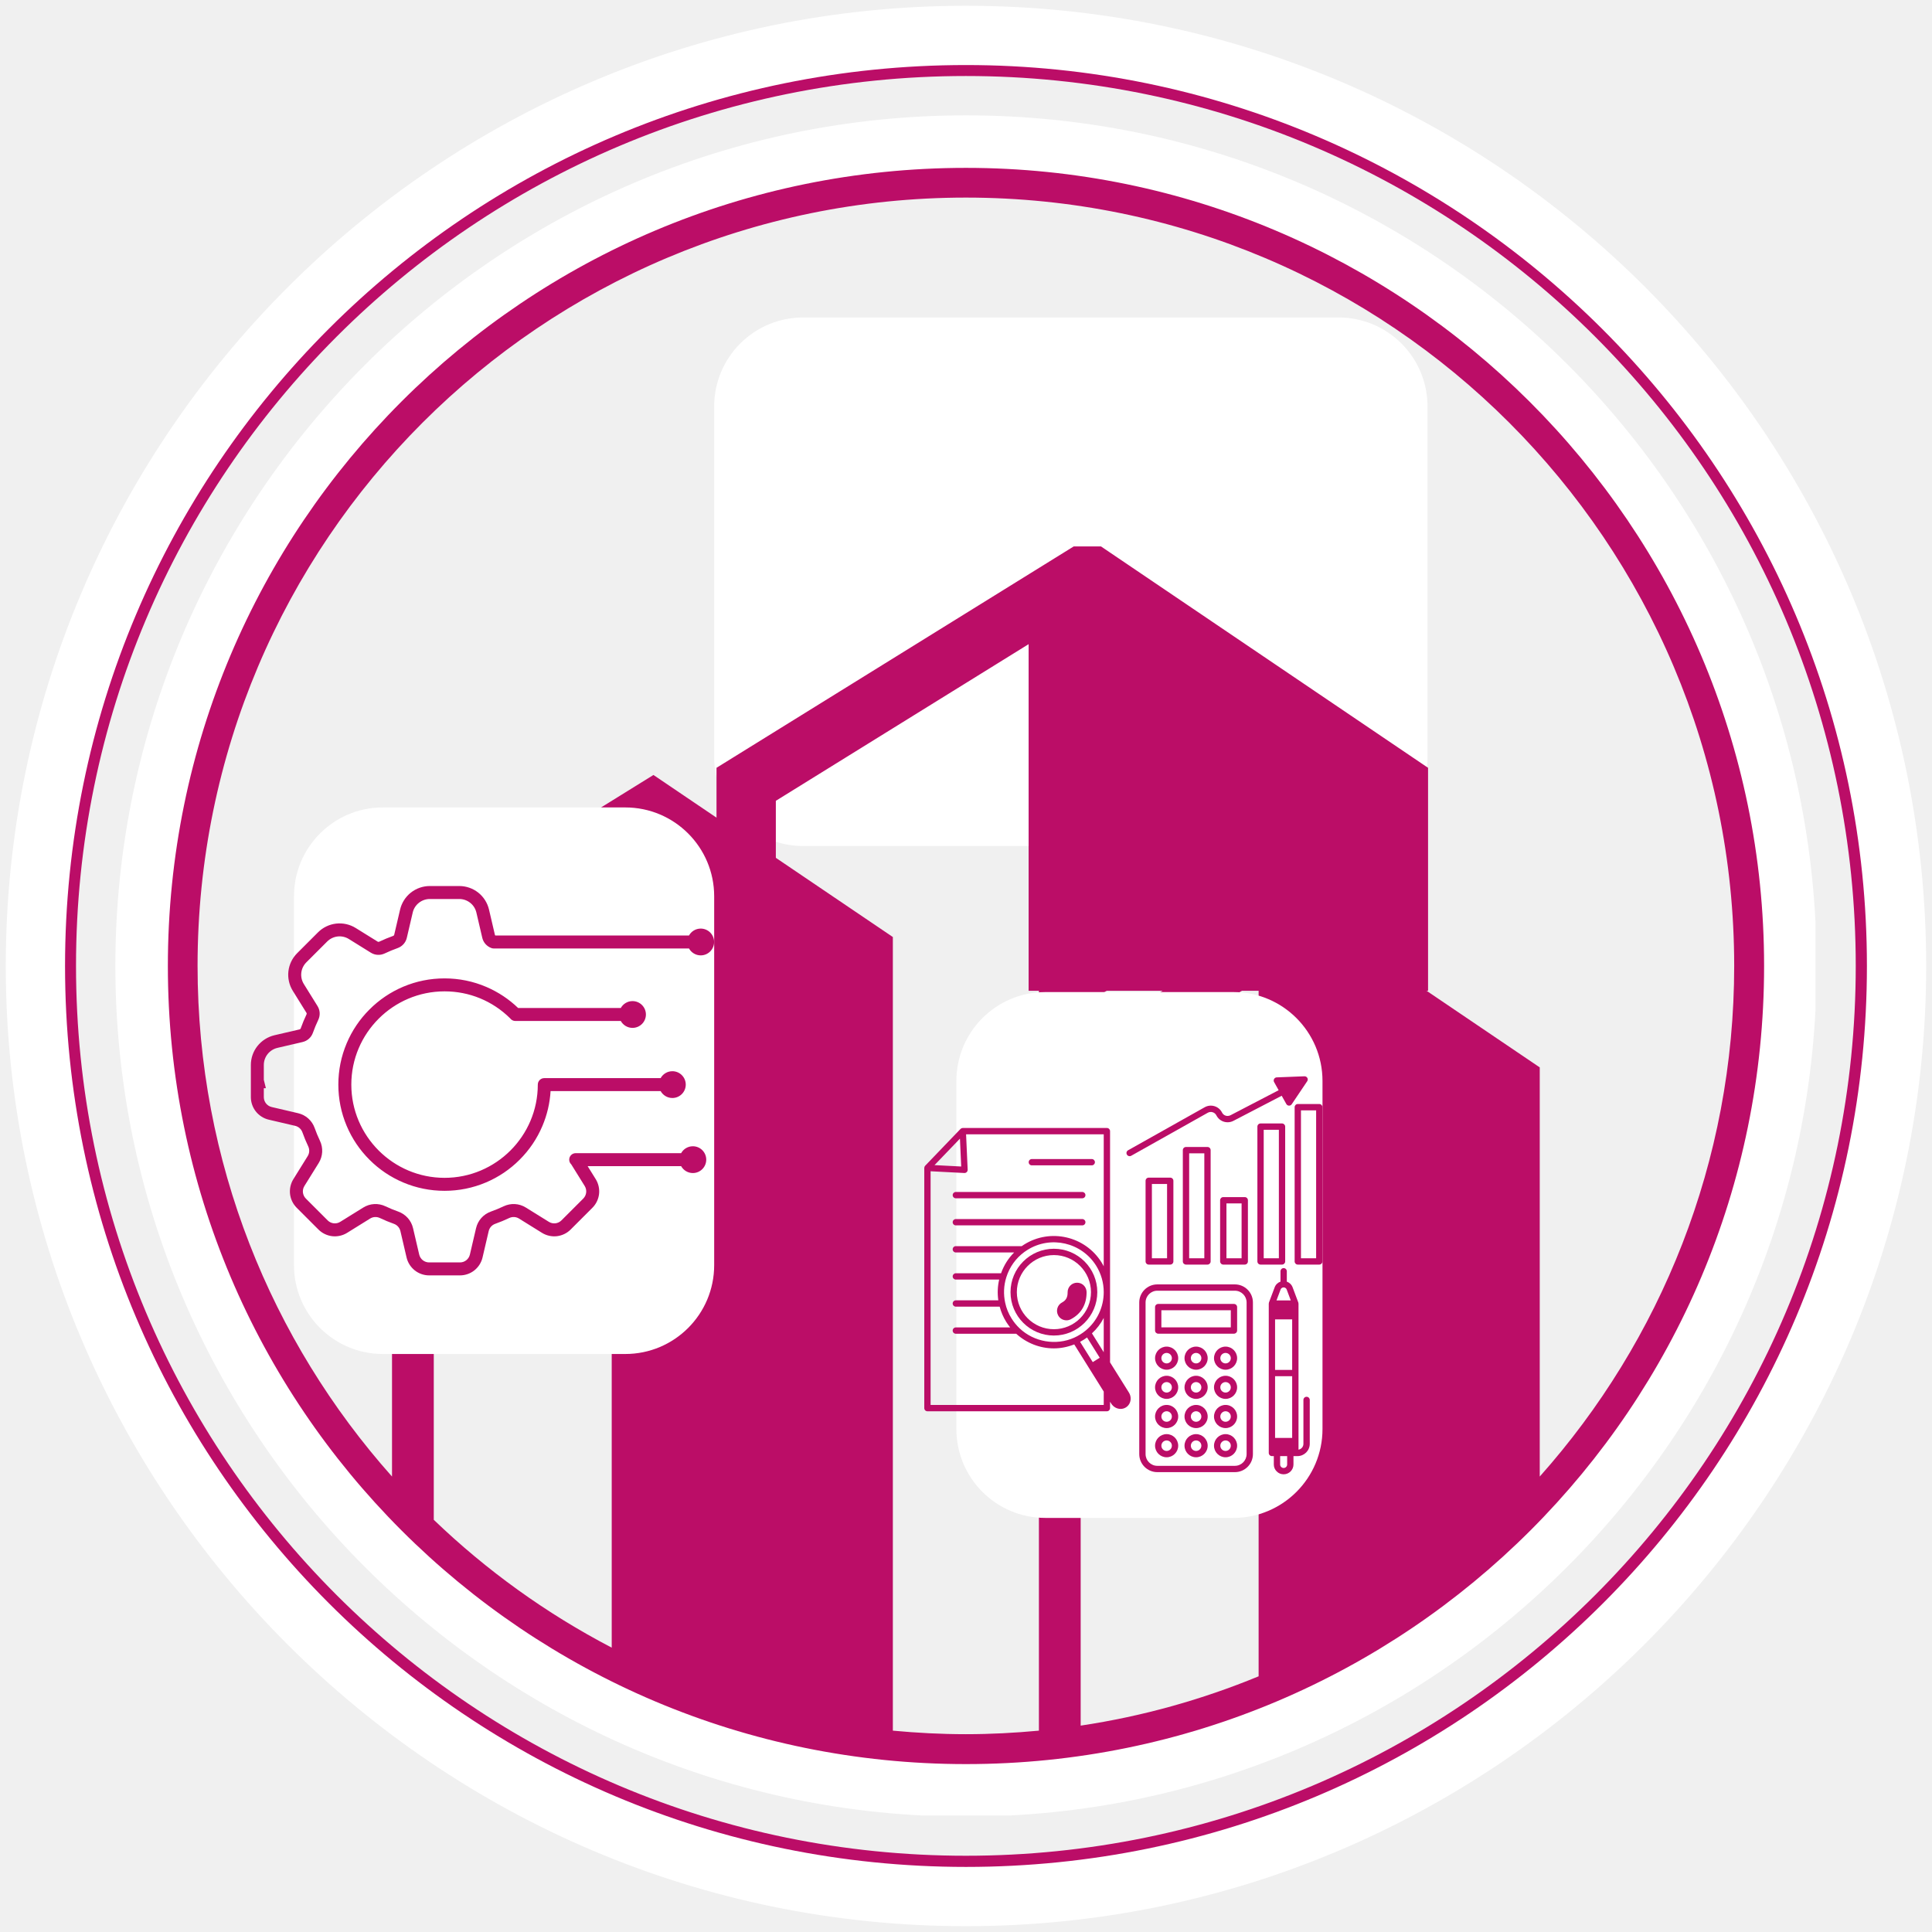
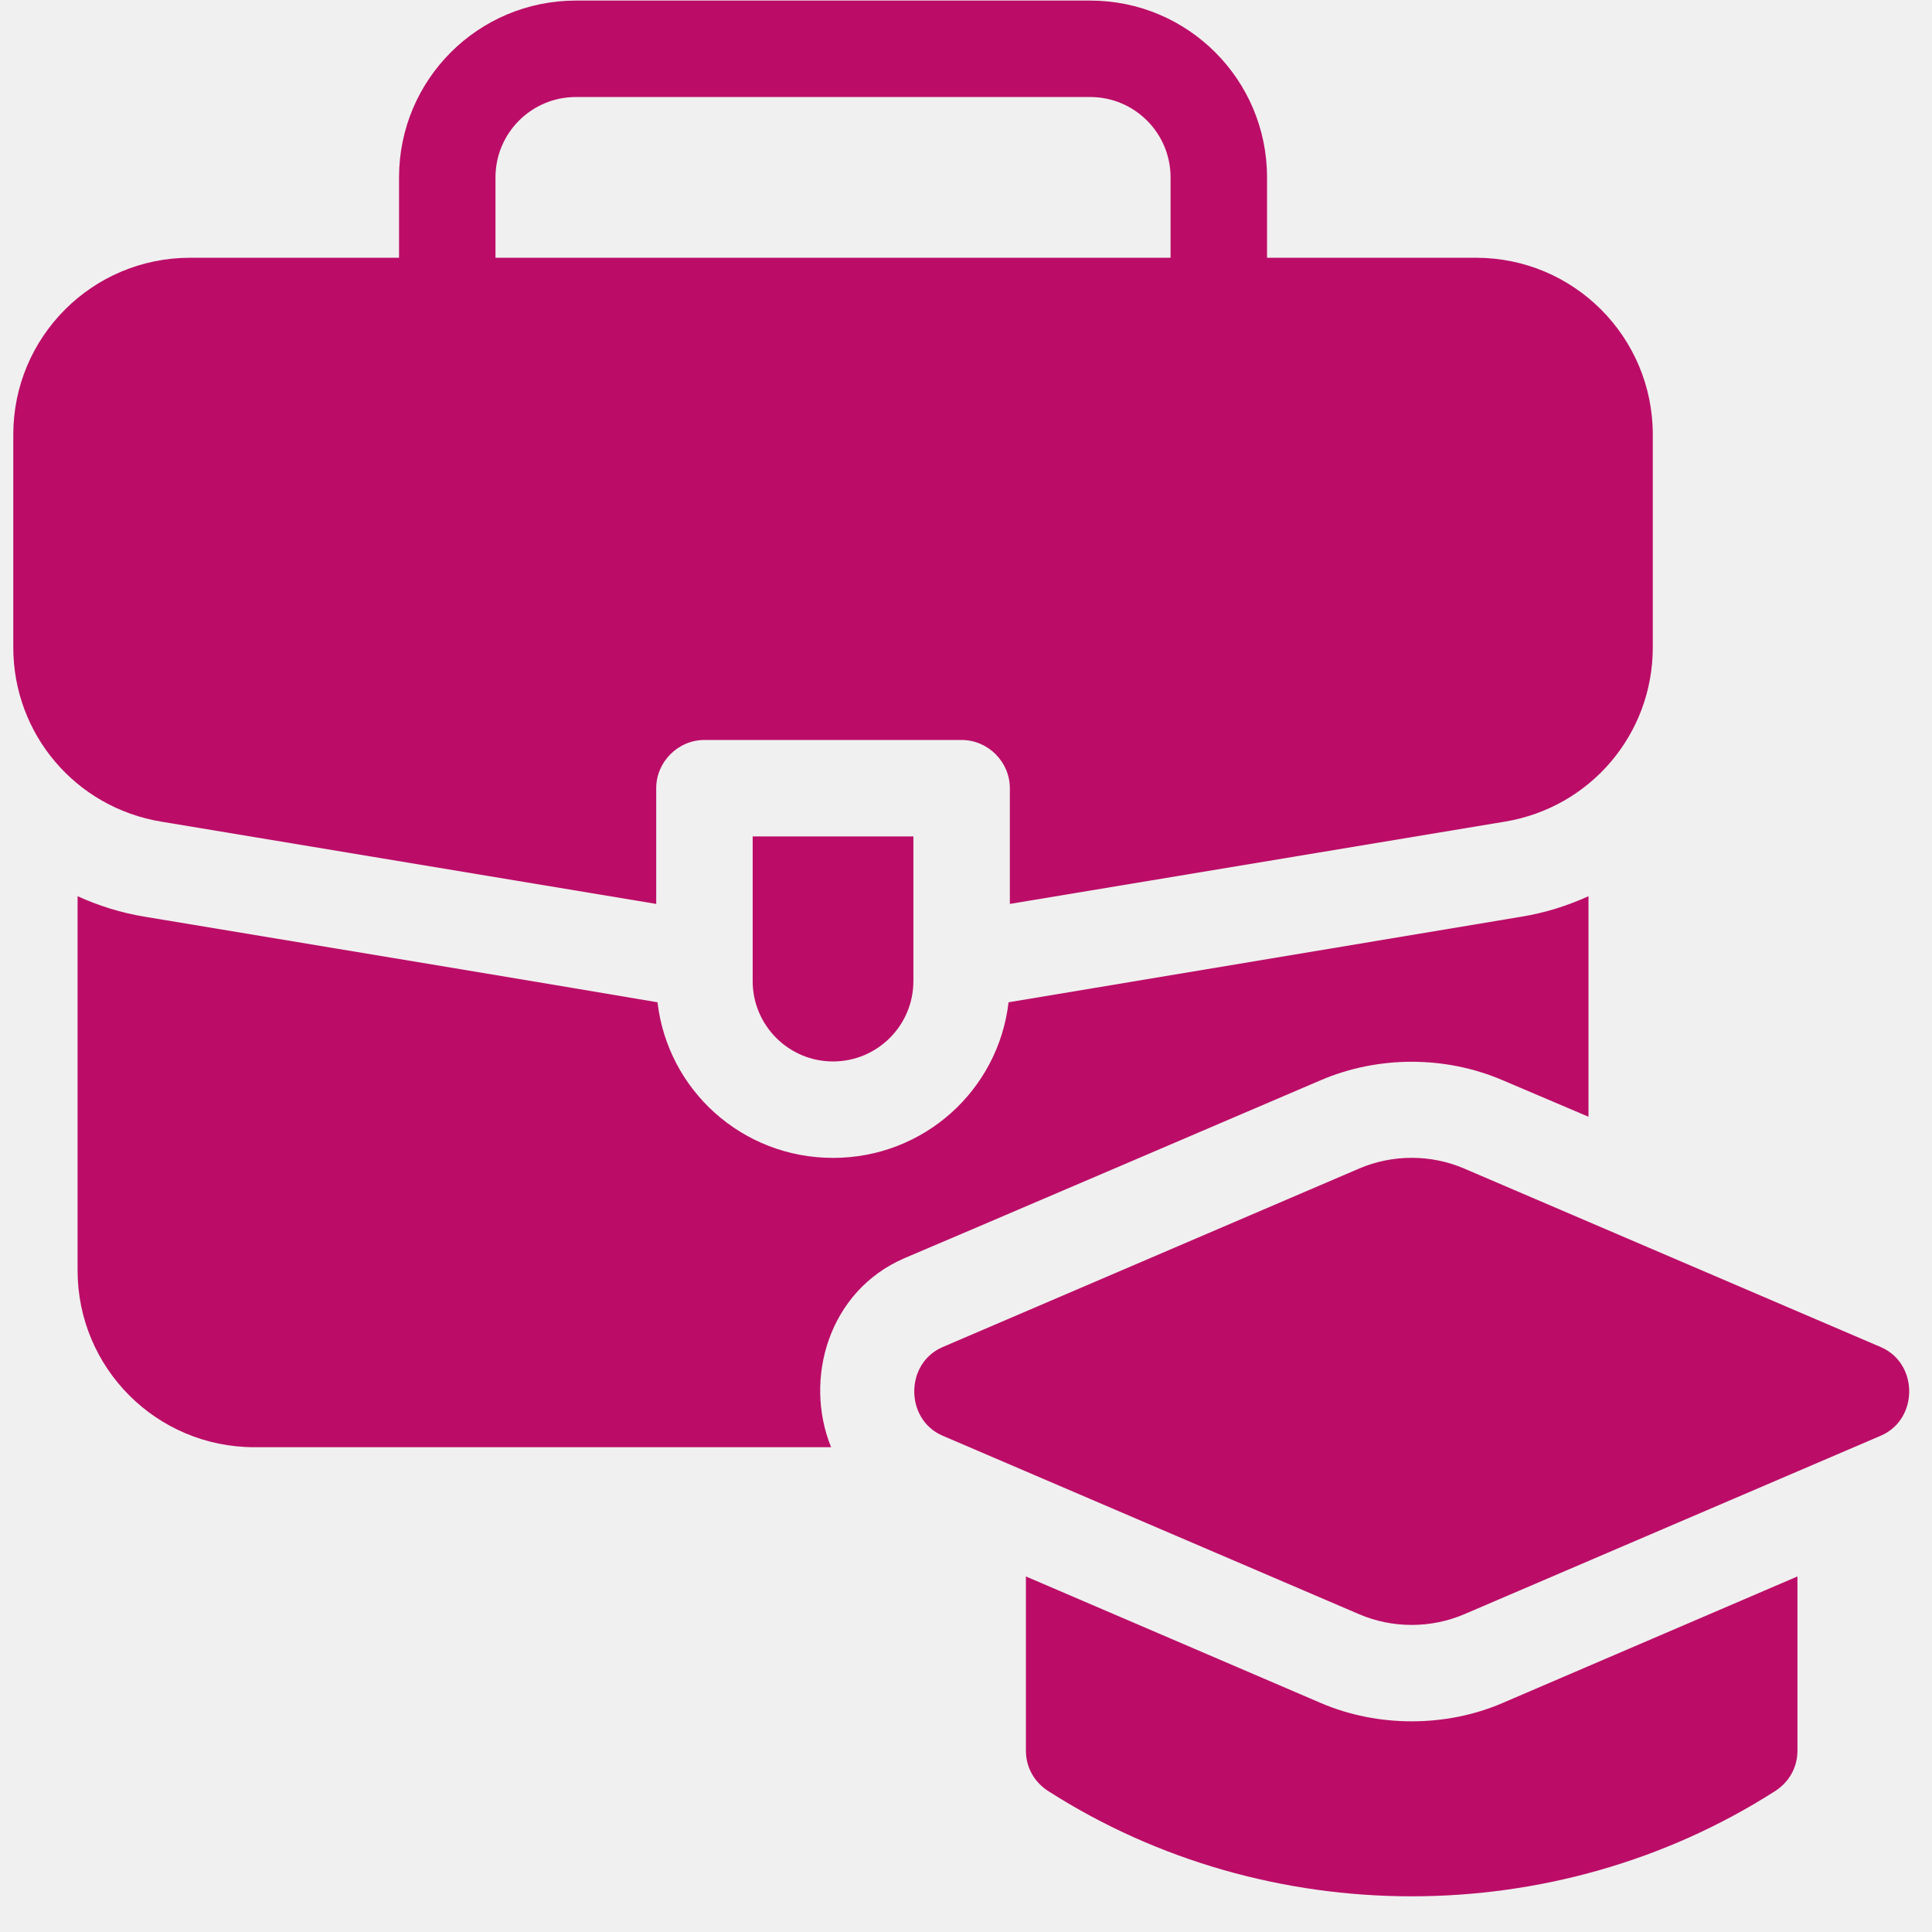
<svg xmlns="http://www.w3.org/2000/svg" width="500" zoomAndPan="magnify" viewBox="0 0 375 375" height="500" preserveAspectRatio="xMidYMid meet" version="1.0">
  <defs>
-     <clipPath id="e9c3eba9da">
-       <path d="M 8.312 8.312 L 366.812 8.312 L 366.812 366.812 L 8.312 366.812 Z M 8.312 8.312 " clip-rule="nonzero" />
-     </clipPath>
-     <clipPath id="7015f73360">
-       <path d="M 57.062 156.723 L 138.621 156.723 L 138.621 262.812 L 57.062 262.812 Z M 57.062 156.723 " clip-rule="nonzero" />
-     </clipPath>
-     <clipPath id="a90489a24b">
-       <path d="M 74.312 156.723 L 121.371 156.723 C 130.898 156.723 138.621 164.445 138.621 173.973 L 138.621 245.559 C 138.621 255.086 130.898 262.809 121.371 262.809 L 74.312 262.809 C 64.785 262.809 57.062 255.086 57.062 245.559 L 57.062 173.973 C 57.062 164.445 64.785 156.723 74.312 156.723 Z M 74.312 156.723 " clip-rule="nonzero" />
-     </clipPath>
-     <clipPath id="91281b8984">
-       <path d="M 185.633 192.562 L 256.695 192.562 L 256.695 294.719 L 185.633 294.719 Z M 185.633 192.562 " clip-rule="nonzero" />
-     </clipPath>
-     <clipPath id="7f9ae219a0">
-       <path d="M 202.883 192.562 L 239.445 192.562 C 248.973 192.562 256.695 200.285 256.695 209.812 L 256.695 277.375 C 256.695 286.902 248.973 294.625 239.445 294.625 L 202.883 294.625 C 193.355 294.625 185.633 286.902 185.633 277.375 L 185.633 209.812 C 185.633 200.285 193.355 192.562 202.883 192.562 Z M 202.883 192.562 " clip-rule="nonzero" />
-     </clipPath>
-     <clipPath id="eb612a595b">
-       <path d="M 48.684 171.977 L 138.684 171.977 L 138.684 247.727 L 48.684 247.727 Z M 48.684 171.977 " clip-rule="nonzero" />
-     </clipPath>
-     <clipPath id="671baed2d8">
-       <path d="M 179.402 218 L 220 218 L 220 274 L 179.402 274 Z M 179.402 218 " clip-rule="nonzero" />
-     </clipPath>
-     <clipPath id="7dbdb1c302">
-       <path d="M 246 246 L 255 246 L 255 286.156 L 246 286.156 Z M 246 246 " clip-rule="nonzero" />
-     </clipPath>
-     <clipPath id="ca9c3cacef">
-       <path d="M 251 214 L 256.652 214 L 256.652 246 L 251 246 Z M 251 214 " clip-rule="nonzero" />
-     </clipPath>
-     <clipPath id="47cde75c42">
-       <path d="M 218 208.906 L 254 208.906 L 254 225 L 218 225 Z M 218 208.906 " clip-rule="nonzero" />
-     </clipPath>
-     <clipPath id="998e215756">
-       <path d="M 138.621 61.621 L 277.273 61.621 L 277.273 164.211 L 138.621 164.211 Z M 138.621 61.621 " clip-rule="nonzero" />
-     </clipPath>
-     <clipPath id="3dfe782b85">
-       <path d="M 155.871 61.621 L 259.828 61.621 C 264.402 61.621 268.793 63.441 272.027 66.676 C 275.262 69.91 277.078 74.297 277.078 78.871 L 277.078 146.961 C 277.078 151.535 275.262 155.922 272.027 159.156 C 268.793 162.391 264.402 164.211 259.828 164.211 L 155.871 164.211 C 151.297 164.211 146.91 162.391 143.676 159.156 C 140.441 155.922 138.621 151.535 138.621 146.961 L 138.621 78.871 C 138.621 74.297 140.441 69.91 143.676 66.676 C 146.91 63.441 151.297 61.621 155.871 61.621 Z M 155.871 61.621 " clip-rule="nonzero" />
-     </clipPath>
-     <clipPath id="e34c5847d7">
-       <path d="M 138.621 106.059 L 277.371 106.059 L 277.371 192.309 L 138.621 192.309 Z M 138.621 106.059 " clip-rule="nonzero" />
-     </clipPath>
-     <clipPath id="67ffaffcba">
-       <path d="M 22.391 22.391 L 352.391 22.391 L 352.391 352.391 L 22.391 352.391 Z M 22.391 22.391 " clip-rule="nonzero" />
-     </clipPath>
-     <clipPath id="44e54223fe">
-       <path d="M 1.121 1.121 L 373.871 1.121 L 373.871 373.871 L 1.121 373.871 Z M 1.121 1.121 " clip-rule="nonzero" />
+     <clipPath id="8853adb608">
+       <path d="M 2.578 0 L 321 0 L 321 176 L 2.578 176 Z M 2.578 0 " clip-rule="nonzero" />
    </clipPath>
  </defs>
-   <g clip-path="url(#e9c3eba9da)">
-     <path fill="#bb0d67" d="M 187.477 14.754 C 282.867 14.754 360.199 92.09 360.199 187.477 C 360.199 282.867 282.867 360.199 187.477 360.199 C 92.086 360.199 14.754 282.867 14.754 187.477 C 14.754 92.09 92.086 14.754 187.477 14.754 Z M 187.477 8.301 C 88.52 8.301 8.301 88.52 8.301 187.477 C 8.301 286.438 88.52 366.656 187.477 366.656 C 286.438 366.656 366.656 286.438 366.656 187.477 C 366.656 88.52 286.438 8.301 187.477 8.301 Z M 273.355 107.762 L 273.355 182.699 L 252.234 169.059 L 212.301 193.855 L 205.582 198.031 L 201.652 200.469 L 201.652 85.566 L 156.27 113.691 L 156.27 163.125 L 145.617 155.918 L 145.617 107.762 L 212.301 66.438 Z M 38.348 187.477 C 38.348 105.113 105.113 38.352 187.477 38.352 C 269.84 38.352 336.605 105.113 336.605 187.477 C 336.605 225.535 322.328 260.246 298.863 286.598 L 298.863 207.18 L 252.402 175.73 L 201.652 207.18 L 201.652 335.918 C 196.984 336.355 192.262 336.605 187.477 336.605 C 182.695 336.605 177.969 336.355 173.301 335.918 L 173.301 181.875 L 126.836 150.422 L 76.09 181.875 L 76.09 286.598 C 52.629 260.246 38.348 225.535 38.348 187.477 Z M 84.195 186.387 L 118.734 164.984 L 118.734 319.805 C 106.039 313.195 94.422 304.82 84.195 294.992 Z M 209.758 211.691 L 244.297 190.289 L 244.297 325.371 C 233.375 329.875 221.805 333.137 209.758 334.941 Z M 23.402 187.477 C 23.402 278.094 96.859 351.555 187.477 351.555 C 278.094 351.555 351.555 278.094 351.555 187.477 C 351.555 96.859 278.094 23.402 187.477 23.402 C 96.859 23.402 23.402 96.859 23.402 187.477 " fill-opacity="1" fill-rule="nonzero" />
+   <g clip-path="url(#8853adb608)">
+     <path fill="#bb0d67" d="M 127.371 175.449 L 127.371 152.988 C 127.371 147.871 131.617 143.629 136.73 143.629 L 186.652 143.629 C 191.766 143.629 196.012 147.871 196.012 152.988 L 196.012 175.449 L 292.102 159.477 C 308.699 156.73 320.805 142.504 320.805 125.656 L 320.805 84.352 C 320.805 65.383 305.457 50.031 286.488 50.031 L 245.93 50.031 L 245.93 34.434 C 245.93 15.465 230.578 0.113 211.609 0.113 L 111.773 0.113 C 92.805 0.113 77.453 15.465 77.453 34.434 L 77.453 50.031 L 36.895 50.031 C 17.926 50.031 2.578 65.383 2.578 84.352 L 2.578 125.656 C 2.578 142.504 14.684 156.73 31.281 159.477 Z M 96.172 34.434 C 96.172 25.82 103.164 18.832 111.773 18.832 L 211.609 18.832 C 220.219 18.832 227.207 25.82 227.207 34.434 L 227.207 50.031 L 96.172 50.031 Z M 96.172 34.434 " fill-opacity="1" fill-rule="nonzero" />
  </g>
-   <g clip-path="url(#7015f73360)">
-     <g clip-path="url(#a90489a24b)">
-       <path fill="#ffffff" d="M 57.062 156.723 L 138.621 156.723 L 138.621 262.812 L 57.062 262.812 Z M 57.062 156.723 " fill-opacity="1" fill-rule="nonzero" />
-     </g>
-   </g>
-   <g clip-path="url(#91281b8984)">
-     <g clip-path="url(#7f9ae219a0)">
-       <path fill="#ffffff" d="M 185.633 192.562 L 256.695 192.562 L 256.695 294.719 L 185.633 294.719 Z M 185.633 192.562 " fill-opacity="1" fill-rule="nonzero" />
-     </g>
-   </g>
-   <g clip-path="url(#eb612a595b)">
-     <path fill="#bb0d67" d="M 136.008 185.438 C 137.445 185.438 138.609 184.273 138.609 182.836 C 138.609 181.402 137.445 180.238 136.008 180.238 C 135.031 180.238 134.18 180.777 133.734 181.578 L 96.129 181.578 C 96.098 181.543 96.074 181.5 96.062 181.453 L 94.918 176.555 C 94.617 175.258 93.875 174.086 92.832 173.258 C 91.789 172.434 90.484 171.977 89.152 171.977 L 83.422 171.977 C 82.094 171.977 80.785 172.434 79.742 173.258 C 78.699 174.086 77.957 175.258 77.656 176.555 L 76.512 181.453 C 76.492 181.547 76.426 181.617 76.332 181.648 C 75.402 181.984 74.477 182.367 73.586 182.789 C 73.492 182.832 73.395 182.828 73.316 182.777 L 69.039 180.121 C 67.91 179.418 66.559 179.117 65.238 179.27 C 63.914 179.422 62.668 180.023 61.727 180.965 L 57.676 185.016 C 56.734 185.953 56.133 187.203 55.98 188.523 C 55.828 189.848 56.133 191.195 56.836 192.328 L 59.492 196.602 C 59.543 196.684 59.547 196.781 59.504 196.871 C 59.078 197.762 58.695 198.688 58.363 199.621 C 58.332 199.711 58.258 199.777 58.164 199.801 L 53.266 200.941 C 51.969 201.246 50.801 201.988 49.973 203.031 C 49.145 204.07 48.691 205.379 48.691 206.711 L 48.691 212.949 C 48.691 213.957 49.035 214.953 49.664 215.742 C 50.293 216.535 51.18 217.098 52.164 217.328 L 57.285 218.523 C 57.941 218.676 58.473 219.148 58.699 219.789 C 59.027 220.711 59.406 221.621 59.824 222.504 C 60.117 223.117 60.078 223.828 59.723 224.402 L 56.945 228.871 C 56.414 229.73 56.184 230.754 56.297 231.758 C 56.414 232.762 56.871 233.711 57.586 234.426 L 61.816 238.656 C 62.531 239.371 63.48 239.828 64.484 239.945 C 65.488 240.059 66.516 239.828 67.371 239.297 L 71.84 236.52 C 72.414 236.164 73.125 236.125 73.738 236.418 C 74.621 236.836 75.531 237.215 76.453 237.543 C 77.094 237.77 77.566 238.301 77.719 238.957 L 78.914 244.078 C 79.145 245.062 79.707 245.949 80.5 246.578 C 81.293 247.207 82.285 247.551 83.293 247.551 L 89.281 247.551 C 90.289 247.551 91.285 247.207 92.074 246.578 C 92.867 245.949 93.43 245.062 93.66 244.078 L 94.855 238.957 C 95.008 238.301 95.48 237.77 96.121 237.543 C 97.043 237.215 97.957 236.836 98.836 236.418 C 99.449 236.125 100.164 236.164 100.738 236.52 L 105.203 239.297 C 106.062 239.828 107.086 240.059 108.09 239.945 C 109.094 239.828 110.043 239.371 110.758 238.656 L 114.988 234.426 C 115.703 233.711 116.16 232.762 116.277 231.758 C 116.391 230.754 116.16 229.73 115.629 228.871 L 114.059 226.348 L 132.207 226.348 C 132.652 227.145 133.504 227.688 134.484 227.688 C 135.918 227.688 137.082 226.523 137.082 225.086 C 137.082 223.652 135.918 222.488 134.484 222.488 C 133.504 222.488 132.652 223.027 132.207 223.828 L 111.742 223.828 C 111.047 223.828 110.484 224.391 110.484 225.086 C 110.484 225.449 110.637 225.777 110.883 226.008 L 113.488 230.199 C 113.977 230.984 113.863 231.988 113.207 232.645 L 108.977 236.875 C 108.324 237.531 107.316 237.645 106.531 237.156 L 102.066 234.383 C 100.762 233.57 99.148 233.48 97.754 234.141 C 96.949 234.523 96.117 234.871 95.277 235.168 C 93.824 235.688 92.75 236.891 92.402 238.387 L 91.207 243.504 C 90.996 244.406 90.203 245.035 89.281 245.035 L 83.293 245.035 C 82.371 245.035 81.578 244.406 81.367 243.504 L 80.172 238.387 C 79.824 236.891 78.75 235.688 77.301 235.168 C 76.457 234.871 75.625 234.523 74.82 234.141 C 73.426 233.48 71.816 233.57 70.508 234.383 L 66.043 237.156 C 65.258 237.645 64.254 237.531 63.598 236.875 L 59.367 232.645 C 58.715 231.988 58.598 230.984 59.086 230.199 L 61.863 225.734 C 62.672 224.426 62.762 222.816 62.102 221.422 C 61.719 220.617 61.371 219.785 61.074 218.941 C 60.555 217.492 59.355 216.418 57.855 216.07 L 52.738 214.875 C 51.836 214.664 51.207 213.871 51.207 212.949 L 51.207 211.215 L 51.609 211.215 L 51.219 209.648 C 51.211 209.625 51.207 209.602 51.207 209.574 L 51.207 206.711 C 51.207 205.945 51.469 205.195 51.945 204.594 C 52.422 203.996 53.094 203.57 53.84 203.395 L 58.738 202.254 C 59.668 202.035 60.414 201.367 60.734 200.465 C 61.039 199.613 61.391 198.766 61.777 197.953 C 62.191 197.086 62.137 196.082 61.629 195.273 L 58.973 190.996 C 58.57 190.348 58.395 189.57 58.484 188.812 C 58.57 188.051 58.918 187.336 59.457 186.793 L 63.508 182.746 C 64.051 182.203 64.766 181.859 65.523 181.77 C 66.285 181.684 67.062 181.855 67.711 182.262 L 71.984 184.918 C 72.797 185.422 73.797 185.477 74.664 185.066 C 75.48 184.676 76.328 184.328 77.18 184.023 C 78.082 183.699 78.75 182.953 78.965 182.023 L 80.109 177.125 C 80.281 176.379 80.707 175.707 81.309 175.234 C 81.906 174.758 82.66 174.496 83.422 174.496 L 89.152 174.496 C 89.918 174.496 90.668 174.758 91.266 175.234 C 91.867 175.707 92.293 176.379 92.465 177.125 L 93.609 182.023 C 93.824 182.941 94.477 183.68 95.359 184.008 C 95.504 184.066 95.656 184.098 95.82 184.098 L 133.734 184.098 C 134.18 184.895 135.031 185.438 136.008 185.438 Z M 68.191 210.52 C 68.191 220.5 76.309 228.617 86.289 228.617 C 96.266 228.617 104.387 220.5 104.387 210.52 C 104.387 209.824 104.949 209.262 105.645 209.262 L 128.23 209.262 C 128.676 208.465 129.527 207.922 130.508 207.922 C 131.941 207.922 133.105 209.086 133.105 210.52 C 133.105 211.957 131.941 213.121 130.508 213.121 C 129.527 213.121 128.676 212.578 128.23 211.781 L 106.867 211.781 C 106.727 214.117 106.195 216.391 105.281 218.547 C 104.246 221 102.758 223.207 100.863 225.098 C 98.973 226.992 96.766 228.477 94.312 229.516 C 91.77 230.59 89.07 231.137 86.289 231.137 C 83.504 231.137 80.805 230.59 78.262 229.516 C 75.809 228.477 73.602 226.992 71.711 225.098 C 69.816 223.207 68.332 221 67.293 218.547 C 66.219 216.004 65.672 213.305 65.672 210.52 C 65.672 207.738 66.219 205.039 67.293 202.496 C 68.332 200.039 69.816 197.836 71.711 195.945 C 73.602 194.051 75.809 192.562 78.262 191.523 C 80.805 190.449 83.504 189.906 86.289 189.906 C 89.113 189.906 91.852 190.465 94.426 191.574 C 96.711 192.559 98.777 193.93 100.57 195.652 L 120.496 195.652 C 120.941 194.855 121.793 194.312 122.77 194.312 C 124.207 194.312 125.371 195.477 125.371 196.914 C 125.371 198.348 124.207 199.512 122.77 199.512 C 121.793 199.512 120.941 198.969 120.496 198.172 L 100.031 198.172 C 99.613 198.172 99.242 197.969 99.012 197.652 C 95.602 194.277 91.098 192.422 86.289 192.422 C 76.309 192.422 68.191 200.543 68.191 210.52 " fill-opacity="1" fill-rule="nonzero" />
-   </g>
-   <path fill="#bb0d67" d="M 212.984 250.805 C 212.984 246.16 209.207 242.383 204.562 242.383 C 199.918 242.383 196.141 246.16 196.141 250.805 C 196.141 255.449 199.918 259.227 204.562 259.227 C 209.207 259.227 212.984 255.449 212.984 250.805 Z M 197.367 250.805 C 197.367 246.84 200.594 243.609 204.562 243.609 C 208.531 243.609 211.758 246.84 211.758 250.805 C 211.758 254.773 208.531 258 204.562 258 C 200.594 258 197.367 254.773 197.367 250.805 Z M 197.367 250.805 " fill-opacity="1" fill-rule="nonzero" />
-   <path fill="#bb0d67" d="M 206.711 256.25 C 206.809 256.266 206.91 256.273 207.008 256.273 C 207.309 256.273 207.602 256.199 207.867 256.055 C 209.875 254.984 210.926 253.168 210.906 250.797 C 210.895 249.891 210.242 249.133 209.371 249 C 209.266 248.98 209.164 248.973 209.047 248.973 C 208.031 248.98 207.215 249.812 207.223 250.828 C 207.234 251.809 206.91 252.398 206.141 252.809 C 205.707 253.039 205.387 253.426 205.246 253.895 C 205.102 254.367 205.148 254.867 205.379 255.293 C 205.645 255.809 206.129 256.156 206.711 256.25 Z M 206.711 256.25 " fill-opacity="1" fill-rule="nonzero" />
-   <g clip-path="url(#671baed2d8)">
-     <path fill="#bb0d67" d="M 215.461 264.438 L 215.461 219.555 C 215.461 219.215 215.188 218.941 214.848 218.941 L 186.871 218.941 C 186.859 218.941 186.844 218.949 186.832 218.949 C 186.777 218.953 186.727 218.961 186.672 218.98 C 186.652 218.988 186.629 218.996 186.609 219.004 C 186.555 219.031 186.504 219.062 186.461 219.105 C 186.453 219.113 186.445 219.117 186.438 219.125 C 186.434 219.125 186.434 219.125 186.43 219.129 L 179.574 226.27 C 179.523 226.32 179.488 226.375 179.461 226.438 C 179.453 226.457 179.449 226.473 179.441 226.488 C 179.426 226.543 179.414 226.598 179.41 226.656 C 179.406 226.668 179.402 226.68 179.402 226.691 L 179.402 273.316 C 179.402 273.656 179.676 273.93 180.016 273.93 L 214.848 273.93 C 215.188 273.93 215.461 273.656 215.461 273.316 L 215.461 272.074 L 215.691 272.441 C 216.109 273.102 216.809 273.469 217.512 273.469 C 217.867 273.469 218.223 273.375 218.543 273.172 C 219.117 272.812 219.461 272.172 219.461 271.465 C 219.461 271.051 219.344 270.645 219.121 270.293 Z M 197.895 257.82 C 197.305 257.262 196.789 256.625 196.355 255.934 C 195.754 254.977 195.336 253.949 195.109 252.875 C 194.746 251.234 194.82 249.527 195.32 247.934 C 195.945 245.93 197.164 244.219 198.855 242.988 L 198.902 242.957 C 199.074 242.836 199.25 242.715 199.434 242.602 C 203.953 239.773 209.934 241.152 212.766 245.676 C 213.727 247.219 214.234 248.988 214.234 250.797 C 214.234 253.688 212.969 256.395 210.762 258.23 C 210.43 258.512 210.066 258.77 209.691 259.004 C 209.289 259.254 208.895 259.469 208.512 259.637 C 204.973 261.227 200.707 260.492 197.895 257.82 Z M 210.34 260.047 C 210.566 259.906 210.785 259.758 210.996 259.602 L 213.457 263.535 L 212.102 264.383 L 209.645 260.449 C 209.875 260.324 210.105 260.191 210.34 260.047 Z M 214.234 262.469 L 211.945 258.801 C 212.887 257.938 213.66 256.922 214.234 255.809 Z M 186.324 221.012 L 186.566 226.418 L 181.387 226.148 Z M 180.629 272.703 L 180.629 227.34 L 187.18 227.68 C 187.188 227.68 187.199 227.68 187.211 227.68 C 187.371 227.68 187.527 227.617 187.641 227.504 C 187.766 227.379 187.832 227.211 187.824 227.039 L 187.516 220.168 L 214.234 220.168 L 214.234 245.789 C 214.102 245.531 213.961 245.273 213.805 245.027 C 210.617 239.93 203.879 238.375 198.789 241.562 C 198.625 241.66 198.469 241.77 198.316 241.875 L 185.527 241.875 C 185.191 241.875 184.914 242.148 184.914 242.488 C 184.914 242.828 185.191 243.102 185.527 243.102 L 196.844 243.102 C 195.707 244.234 194.848 245.605 194.305 247.137 L 185.527 247.137 C 185.191 247.137 184.914 247.414 184.914 247.75 C 184.914 248.09 185.191 248.363 185.527 248.363 L 193.938 248.363 C 193.633 249.684 193.574 251.051 193.773 252.395 L 185.527 252.395 C 185.191 252.395 184.914 252.668 184.914 253.008 C 184.914 253.348 185.191 253.621 185.527 253.621 L 194.035 253.621 C 194.309 254.656 194.73 255.652 195.312 256.586 C 195.547 256.957 195.801 257.312 196.074 257.652 L 185.527 257.652 C 185.191 257.652 184.914 257.926 184.914 258.266 C 184.914 258.602 185.191 258.879 185.527 258.879 L 197.246 258.879 C 199.293 260.734 201.895 261.719 204.547 261.719 C 205.883 261.719 207.223 261.453 208.512 260.949 L 214.234 270.105 L 214.234 272.703 Z M 180.629 272.703 " fill-opacity="1" fill-rule="nonzero" />
-   </g>
-   <path fill="#bb0d67" d="M 200.281 226.195 L 211.91 226.195 C 212.25 226.195 212.523 225.922 212.523 225.582 C 212.523 225.246 212.25 224.969 211.91 224.969 L 200.281 224.969 C 199.941 224.969 199.668 225.246 199.668 225.582 C 199.668 225.922 199.941 226.195 200.281 226.195 Z M 200.281 226.195 " fill-opacity="1" fill-rule="nonzero" />
-   <path fill="#bb0d67" d="M 185.527 232.586 L 210.07 232.586 C 210.41 232.586 210.684 232.312 210.684 231.973 C 210.684 231.637 210.41 231.359 210.07 231.359 L 185.527 231.359 C 185.191 231.359 184.914 231.637 184.914 231.973 C 184.914 232.312 185.191 232.586 185.527 232.586 Z M 185.527 232.586 " fill-opacity="1" fill-rule="nonzero" />
-   <path fill="#bb0d67" d="M 185.527 237.844 L 210.07 237.844 C 210.41 237.844 210.684 237.57 210.684 237.23 C 210.684 236.895 210.41 236.617 210.07 236.617 L 185.527 236.617 C 185.191 236.617 184.914 236.895 184.914 237.23 C 184.914 237.57 185.191 237.844 185.527 237.844 Z M 185.527 237.844 " fill-opacity="1" fill-rule="nonzero" />
-   <path fill="#bb0d67" d="M 239.691 249.301 L 224.633 249.301 C 222.699 249.301 221.129 250.875 221.129 252.805 L 221.129 282.234 C 221.129 284.168 222.699 285.742 224.633 285.742 L 239.691 285.742 C 241.621 285.742 243.191 284.168 243.191 282.234 L 243.191 252.805 C 243.191 250.875 241.621 249.301 239.691 249.301 Z M 241.965 282.234 C 241.965 283.492 240.945 284.516 239.691 284.516 L 224.633 284.516 C 223.375 284.516 222.355 283.492 222.355 282.234 L 222.355 252.805 C 222.355 251.551 223.379 250.527 224.633 250.527 L 239.691 250.527 C 240.945 250.527 241.965 251.551 241.965 252.805 Z M 241.965 282.234 " fill-opacity="1" fill-rule="nonzero" />
-   <path fill="#bb0d67" d="M 239.512 253.094 L 224.809 253.094 C 224.473 253.094 224.195 253.367 224.195 253.707 L 224.195 258.25 C 224.195 258.59 224.473 258.867 224.809 258.867 L 239.512 258.867 C 239.852 258.867 240.125 258.59 240.125 258.25 L 240.125 253.707 C 240.125 253.367 239.852 253.094 239.512 253.094 Z M 238.898 257.637 L 225.422 257.637 L 225.422 254.32 L 238.898 254.32 Z M 238.898 257.637 " fill-opacity="1" fill-rule="nonzero" />
-   <path fill="#bb0d67" d="M 232.156 261.375 C 230.922 261.375 229.914 262.383 229.914 263.617 C 229.914 264.855 230.922 265.863 232.156 265.863 C 233.398 265.863 234.41 264.855 234.41 263.617 C 234.41 262.383 233.398 261.375 232.156 261.375 Z M 232.156 264.637 C 231.598 264.637 231.141 264.18 231.141 263.617 C 231.141 263.055 231.598 262.602 232.156 262.602 C 232.723 262.602 233.184 263.059 233.184 263.617 C 233.184 264.18 232.723 264.637 232.156 264.637 Z M 232.156 264.637 " fill-opacity="1" fill-rule="nonzero" />
-   <path fill="#bb0d67" d="M 232.156 267.035 C 230.922 267.035 229.914 268.043 229.914 269.281 C 229.914 270.52 230.922 271.523 232.156 271.523 C 233.398 271.523 234.41 270.52 234.41 269.281 C 234.41 268.043 233.398 267.035 232.156 267.035 Z M 232.156 270.297 C 231.598 270.297 231.141 269.84 231.141 269.281 C 231.141 268.719 231.598 268.262 232.156 268.262 C 232.723 268.262 233.184 268.719 233.184 269.281 C 233.184 269.84 232.723 270.297 232.156 270.297 Z M 232.156 270.297 " fill-opacity="1" fill-rule="nonzero" />
-   <path fill="#bb0d67" d="M 232.156 272.695 C 230.922 272.695 229.914 273.707 229.914 274.949 C 229.914 276.184 230.922 277.191 232.156 277.191 C 233.398 277.191 234.41 276.184 234.41 274.949 C 234.41 273.707 233.398 272.695 232.156 272.695 Z M 232.156 275.965 C 231.598 275.965 231.141 275.508 231.141 274.949 C 231.141 274.383 231.598 273.922 232.156 273.922 C 232.723 273.922 233.184 274.383 233.184 274.949 C 233.184 275.508 232.723 275.965 232.156 275.965 Z M 232.156 275.965 " fill-opacity="1" fill-rule="nonzero" />
-   <path fill="#bb0d67" d="M 232.156 278.363 C 230.922 278.363 229.914 279.371 229.914 280.609 C 229.914 281.848 230.922 282.855 232.156 282.855 C 233.398 282.855 234.41 281.848 234.41 280.609 C 234.41 279.371 233.398 278.363 232.156 278.363 Z M 232.156 281.629 C 231.598 281.629 231.141 281.172 231.141 280.609 C 231.141 280.047 231.598 279.59 232.156 279.59 C 232.723 279.59 233.184 280.047 233.184 280.609 C 233.184 281.172 232.723 281.629 232.156 281.629 Z M 232.156 281.629 " fill-opacity="1" fill-rule="nonzero" />
-   <path fill="#bb0d67" d="M 226.441 261.375 C 225.203 261.375 224.195 262.383 224.195 263.617 C 224.195 264.855 225.203 265.863 226.441 265.863 C 227.68 265.863 228.688 264.855 228.688 263.617 C 228.688 262.383 227.68 261.375 226.441 261.375 Z M 226.441 264.637 C 225.879 264.637 225.422 264.18 225.422 263.617 C 225.422 263.055 225.879 262.602 226.441 262.602 C 227.004 262.602 227.461 263.059 227.461 263.617 C 227.461 264.18 227.004 264.637 226.441 264.637 Z M 226.441 264.637 " fill-opacity="1" fill-rule="nonzero" />
-   <path fill="#bb0d67" d="M 226.441 267.035 C 225.203 267.035 224.195 268.043 224.195 269.281 C 224.195 270.52 225.203 271.523 226.441 271.523 C 227.68 271.523 228.688 270.52 228.688 269.281 C 228.688 268.043 227.68 267.035 226.441 267.035 Z M 226.441 270.297 C 225.879 270.297 225.422 269.84 225.422 269.281 C 225.422 268.719 225.879 268.262 226.441 268.262 C 227.004 268.262 227.461 268.719 227.461 269.281 C 227.461 269.84 227.004 270.297 226.441 270.297 Z M 226.441 270.297 " fill-opacity="1" fill-rule="nonzero" />
-   <path fill="#bb0d67" d="M 226.441 272.695 C 225.203 272.695 224.195 273.707 224.195 274.949 C 224.195 276.184 225.203 277.191 226.441 277.191 C 227.68 277.191 228.688 276.184 228.688 274.949 C 228.688 273.707 227.68 272.695 226.441 272.695 Z M 226.441 275.965 C 225.879 275.965 225.422 275.508 225.422 274.949 C 225.422 274.383 225.879 273.922 226.441 273.922 C 227.004 273.922 227.461 274.383 227.461 274.949 C 227.461 275.508 227.004 275.965 226.441 275.965 Z M 226.441 275.965 " fill-opacity="1" fill-rule="nonzero" />
-   <path fill="#bb0d67" d="M 226.441 278.363 C 225.203 278.363 224.195 279.371 224.195 280.609 C 224.195 281.848 225.203 282.855 226.441 282.855 C 227.68 282.855 228.688 281.848 228.688 280.609 C 228.688 279.371 227.68 278.363 226.441 278.363 Z M 226.441 281.629 C 225.879 281.629 225.422 281.172 225.422 280.609 C 225.422 280.047 225.879 279.59 226.441 279.59 C 227.004 279.59 227.461 280.047 227.461 280.609 C 227.461 281.172 227.004 281.629 226.441 281.629 Z M 226.441 281.629 " fill-opacity="1" fill-rule="nonzero" />
-   <path fill="#bb0d67" d="M 237.879 261.375 C 236.645 261.375 235.637 262.383 235.637 263.617 C 235.637 264.855 236.645 265.863 237.879 265.863 C 239.117 265.863 240.125 264.855 240.125 263.617 C 240.125 262.383 239.117 261.375 237.879 261.375 Z M 237.879 264.637 C 237.32 264.637 236.863 264.18 236.863 263.617 C 236.863 263.055 237.32 262.602 237.879 262.602 C 238.441 262.602 238.898 263.059 238.898 263.617 C 238.898 264.18 238.441 264.637 237.879 264.637 Z M 237.879 264.637 " fill-opacity="1" fill-rule="nonzero" />
-   <path fill="#bb0d67" d="M 237.879 267.035 C 236.645 267.035 235.637 268.043 235.637 269.281 C 235.637 270.52 236.645 271.523 237.879 271.523 C 239.117 271.523 240.125 270.52 240.125 269.281 C 240.125 268.043 239.117 267.035 237.879 267.035 Z M 237.879 270.297 C 237.32 270.297 236.863 269.84 236.863 269.281 C 236.863 268.719 237.32 268.262 237.879 268.262 C 238.441 268.262 238.898 268.719 238.898 269.281 C 238.898 269.84 238.441 270.297 237.879 270.297 Z M 237.879 270.297 " fill-opacity="1" fill-rule="nonzero" />
-   <path fill="#bb0d67" d="M 237.879 272.695 C 236.645 272.695 235.637 273.707 235.637 274.949 C 235.637 276.184 236.645 277.191 237.879 277.191 C 239.117 277.191 240.125 276.184 240.125 274.949 C 240.125 273.707 239.117 272.695 237.879 272.695 Z M 237.879 275.965 C 237.32 275.965 236.863 275.508 236.863 274.949 C 236.863 274.383 237.32 273.922 237.879 273.922 C 238.441 273.922 238.898 274.383 238.898 274.949 C 238.898 275.508 238.441 275.965 237.879 275.965 Z M 237.879 275.965 " fill-opacity="1" fill-rule="nonzero" />
-   <path fill="#bb0d67" d="M 237.879 278.363 C 236.645 278.363 235.637 279.371 235.637 280.609 C 235.637 281.848 236.645 282.855 237.879 282.855 C 239.117 282.855 240.125 281.848 240.125 280.609 C 240.125 279.371 239.117 278.363 237.879 278.363 Z M 237.879 281.629 C 237.32 281.629 236.863 281.172 236.863 280.609 C 236.863 280.047 237.32 279.59 237.879 279.59 C 238.441 279.59 238.898 280.047 238.898 280.609 C 238.898 281.172 238.441 281.629 237.879 281.629 Z M 237.879 281.629 " fill-opacity="1" fill-rule="nonzero" />
-   <g clip-path="url(#7dbdb1c302)">
-     <path fill="#bb0d67" d="M 253.609 271.113 C 253.27 271.113 252.992 271.387 252.992 271.727 L 252.992 280.254 C 252.992 280.82 252.578 281.289 252.039 281.379 L 252.039 253.027 C 252.039 252.988 252.023 252.957 252.016 252.922 C 252.008 252.883 252.012 252.848 252 252.812 L 250.895 249.867 C 250.695 249.336 250.277 248.941 249.77 248.766 L 249.77 246.75 C 249.77 246.414 249.492 246.137 249.156 246.137 C 248.816 246.137 248.543 246.414 248.543 246.75 L 248.543 248.766 C 248.031 248.941 247.613 249.332 247.414 249.863 L 246.305 252.809 C 246.293 252.844 246.293 252.879 246.289 252.918 C 246.281 252.953 246.266 252.988 246.266 253.027 L 246.266 282.016 C 246.266 282.352 246.539 282.629 246.879 282.629 L 247.246 282.629 L 247.246 284.254 C 247.246 284.77 247.449 285.25 247.801 285.594 C 248.156 285.961 248.637 286.16 249.156 286.16 C 250.207 286.16 251.062 285.305 251.062 284.254 L 251.062 282.629 L 251.84 282.629 C 253.152 282.629 254.223 281.562 254.223 280.254 L 254.223 271.727 C 254.223 271.387 253.945 271.113 253.609 271.113 Z M 250.809 256.086 L 250.809 265.898 L 247.492 265.898 L 247.492 256.086 Z M 250.809 267.125 L 250.809 279.105 L 247.492 279.105 L 247.492 267.125 Z M 248.562 250.297 C 248.707 249.914 249.051 249.887 249.156 249.887 C 249.258 249.887 249.602 249.914 249.746 250.297 L 250.539 252.41 L 247.766 252.41 Z M 249.836 284.254 C 249.836 284.629 249.531 284.934 249.156 284.934 C 248.973 284.934 248.801 284.863 248.668 284.727 C 248.543 284.605 248.473 284.438 248.473 284.254 L 248.473 282.625 L 249.836 282.625 Z M 249.836 284.254 " fill-opacity="1" fill-rule="nonzero" />
-   </g>
-   <path fill="#bb0d67" d="M 222.969 228.578 C 222.629 228.578 222.355 228.852 222.355 229.191 L 222.355 244.844 C 222.355 245.18 222.629 245.457 222.969 245.457 L 227.141 245.457 C 227.48 245.457 227.754 245.18 227.754 244.844 L 227.754 229.191 C 227.754 228.852 227.48 228.578 227.141 228.578 Z M 226.527 244.23 L 223.582 244.23 L 223.582 229.805 L 226.527 229.805 Z M 226.527 244.23 " fill-opacity="1" fill-rule="nonzero" />
-   <path fill="#bb0d67" d="M 230.199 222.629 C 229.863 222.629 229.586 222.902 229.586 223.242 L 229.586 244.844 C 229.586 245.184 229.863 245.457 230.199 245.457 L 234.371 245.457 C 234.711 245.457 234.984 245.184 234.984 244.844 L 234.984 223.242 C 234.984 222.902 234.711 222.629 234.371 222.629 Z M 233.758 244.23 L 230.816 244.23 L 230.816 223.855 L 233.758 223.855 Z M 233.758 244.23 " fill-opacity="1" fill-rule="nonzero" />
-   <path fill="#bb0d67" d="M 237.438 232.355 C 237.102 232.355 236.824 232.629 236.824 232.969 L 236.824 244.844 C 236.824 245.18 237.102 245.457 237.438 245.457 L 241.605 245.457 C 241.941 245.457 242.219 245.18 242.219 244.844 L 242.219 232.969 C 242.219 232.629 241.941 232.355 241.605 232.355 Z M 240.992 244.23 L 238.051 244.23 L 238.051 233.582 L 240.992 233.582 Z M 240.992 244.23 " fill-opacity="1" fill-rule="nonzero" />
-   <path fill="#bb0d67" d="M 249.453 244.844 L 249.453 218.676 C 249.453 218.34 249.18 218.062 248.84 218.062 L 244.672 218.062 C 244.332 218.062 244.059 218.34 244.059 218.676 L 244.059 244.844 C 244.059 245.184 244.332 245.457 244.672 245.457 L 248.84 245.457 C 249.18 245.457 249.453 245.184 249.453 244.844 Z M 248.227 244.23 L 245.285 244.23 L 245.285 219.289 L 248.227 219.289 Z M 248.227 244.23 " fill-opacity="1" fill-rule="nonzero" />
-   <g clip-path="url(#ca9c3cacef)">
-     <path fill="#bb0d67" d="M 256.074 214.289 L 251.902 214.289 C 251.562 214.289 251.289 214.566 251.289 214.902 L 251.289 244.844 C 251.289 245.18 251.562 245.457 251.902 245.457 L 256.074 245.457 C 256.41 245.457 256.688 245.18 256.688 244.844 L 256.688 214.902 C 256.688 214.566 256.41 214.289 256.074 214.289 Z M 255.461 244.23 L 252.516 244.23 L 252.516 215.516 L 255.461 215.516 Z M 255.461 244.23 " fill-opacity="1" fill-rule="nonzero" />
-   </g>
-   <g clip-path="url(#47cde75c42)">
-     <path fill="#bb0d67" d="M 235.367 215.883 C 235.688 215.977 235.949 216.195 236.098 216.492 C 236.512 217.316 237.344 217.832 238.273 217.832 C 238.676 217.832 239.051 217.738 239.398 217.559 L 248.777 212.684 L 249.676 214.289 C 249.777 214.477 249.973 214.594 250.184 214.605 C 250.191 214.605 250.203 214.605 250.211 214.605 C 250.414 214.605 250.605 214.504 250.719 214.336 L 253.73 209.863 C 253.859 209.672 253.871 209.422 253.758 209.223 C 253.645 209.02 253.426 208.902 253.199 208.906 L 247.812 209.117 C 247.598 209.125 247.406 209.242 247.301 209.43 C 247.199 209.613 247.195 209.84 247.301 210.027 L 248.184 211.609 L 238.832 216.473 C 238.664 216.559 238.477 216.605 238.273 216.605 C 237.812 216.605 237.402 216.352 237.195 215.941 C 236.891 215.34 236.367 214.902 235.723 214.707 C 235.082 214.516 234.41 214.59 233.828 214.918 L 218.961 223.266 C 218.664 223.43 218.559 223.805 218.727 224.102 C 218.84 224.301 219.047 224.414 219.262 224.414 C 219.363 224.414 219.465 224.387 219.562 224.336 L 234.43 215.984 C 234.715 215.824 235.047 215.785 235.367 215.883 Z M 235.367 215.883 " fill-opacity="1" fill-rule="nonzero" />
-   </g>
-   <g clip-path="url(#998e215756)">
-     <g clip-path="url(#3dfe782b85)">
-       <path fill="#ffffff" d="M 138.621 61.621 L 277.273 61.621 L 277.273 164.211 L 138.621 164.211 Z M 138.621 61.621 " fill-opacity="1" fill-rule="nonzero" />
-     </g>
-   </g>
-   <g clip-path="url(#e34c5847d7)">
-     <path fill="#bb0d67" d="M 184.332 48.469 C 287.465 48.469 371.074 132.082 371.074 235.219 C 371.074 338.352 287.465 421.965 184.332 421.965 C 81.195 421.965 -2.414 338.352 -2.414 235.219 C -2.414 132.082 81.195 48.469 184.332 48.469 Z M 184.332 41.492 C 77.336 41.492 -9.395 128.223 -9.395 235.219 C -9.395 342.211 77.336 428.945 184.332 428.945 C 291.324 428.945 378.059 342.211 378.059 235.219 C 378.059 128.223 291.324 41.492 184.332 41.492 Z M 277.184 149.031 L 277.184 230.051 L 254.348 215.301 L 211.172 242.113 L 203.906 246.629 L 199.656 249.266 L 199.656 125.031 L 150.59 155.438 L 150.59 208.891 L 139.074 201.094 L 139.074 149.031 L 211.172 104.348 Z M 23.094 235.219 C 23.094 146.168 95.281 73.984 184.332 73.984 C 273.383 73.984 345.566 146.168 345.566 235.219 C 345.566 276.363 330.129 313.895 304.762 342.387 L 304.762 256.52 L 254.531 222.516 L 199.656 256.52 L 199.656 395.711 C 194.609 396.188 189.504 396.453 184.332 396.453 C 179.16 396.453 174.051 396.188 169.004 395.711 L 169.004 229.16 L 118.77 195.156 L 63.902 229.16 L 63.902 342.387 C 38.531 313.895 23.094 276.363 23.094 235.219 Z M 72.664 234.039 L 110.008 210.898 L 110.008 378.289 C 96.281 371.145 83.719 362.086 72.664 351.461 Z M 208.422 261.398 L 245.766 238.258 L 245.766 384.309 C 233.953 389.18 221.445 392.703 208.422 394.656 Z M 6.934 235.219 C 6.934 333.191 86.355 412.617 184.332 412.617 C 282.305 412.617 361.73 333.191 361.73 235.219 C 361.73 137.242 282.305 57.82 184.332 57.82 C 86.355 57.82 6.934 137.242 6.934 235.219 " fill-opacity="1" fill-rule="nonzero" />
-   </g>
-   <g clip-path="url(#67ffaffcba)">
-     <path fill="#ffffff" d="M 187.496 352.602 C 96.281 352.602 22.391 278.203 22.391 187.496 C 22.391 96.789 96.281 22.391 187.496 22.391 C 278.711 22.391 352.602 96.281 352.602 187.496 C 352.602 278.711 278.203 352.602 187.496 352.602 Z M 187.496 32.582 C 101.887 32.582 32.582 101.887 32.582 187.496 C 32.582 273.105 101.887 342.41 187.496 342.41 C 273.105 342.41 342.41 273.105 342.41 187.496 C 342.41 101.887 272.598 32.582 187.496 32.582 Z M 187.496 32.582 " fill-opacity="1" fill-rule="nonzero" />
-   </g>
-   <g clip-path="url(#44e54223fe)">
-     <path fill="#ffffff" d="M 187.496 373.871 C 84.527 373.871 1.121 289.887 1.121 187.496 C 1.121 85.105 84.527 1.121 187.496 1.121 C 290.461 1.121 373.871 84.527 373.871 187.496 C 373.871 290.461 289.887 373.871 187.496 373.871 Z M 187.496 12.625 C 90.855 12.625 12.625 90.855 12.625 187.496 C 12.625 284.133 90.855 362.367 187.496 362.367 C 284.133 362.367 362.367 284.133 362.367 187.496 C 362.367 90.855 283.559 12.625 187.496 12.625 Z M 187.496 12.625 " fill-opacity="1" fill-rule="nonzero" />
-   </g>
+   <path fill="#bb0d67" d="M 291.602 209.645 L 308.324 216.758 L 308.324 173.953 C 304.207 175.824 299.84 177.199 295.223 177.945 L 195.762 194.543 C 193.766 211.641 179.289 224.746 161.691 224.746 C 144.094 224.746 129.617 211.641 127.621 194.543 C 108.527 191.301 77.828 186.184 28.16 177.945 C 23.543 177.199 19.176 175.824 15.059 173.953 L 15.059 246.586 C 15.059 265.555 30.406 280.902 49.375 280.902 L 161.316 280.902 C 155.949 267.676 160.816 250.578 175.543 244.215 C 175.668 244.215 256.41 209.645 256.41 209.645 C 267.52 204.902 280.496 204.902 291.602 209.645 Z M 291.602 209.645 " fill-opacity="1" fill-rule="nonzero" />
+   <path fill="#bb0d67" d="M 161.691 206.027 C 170.301 206.027 177.289 199.039 177.289 190.426 L 177.289 162.348 L 146.094 162.348 L 146.094 190.426 C 146.094 199.039 153.082 206.027 161.691 206.027 Z M 161.691 206.027 " fill-opacity="1" fill-rule="nonzero" />
+   <path fill="#bb0d67" d="M 365.051 261.465 L 284.203 226.816 C 277.73 224.039 270.289 224.039 263.809 226.816 C 263.809 226.816 183.195 261.363 182.965 261.465 C 175.621 264.613 175.621 275.527 182.965 278.672 L 263.812 313.32 C 270.266 316.094 277.754 316.086 284.207 313.32 C 284.207 313.32 364.762 278.797 365.051 278.672 C 372.418 275.516 372.418 264.621 365.051 261.465 Z M 365.051 261.465 " fill-opacity="1" fill-rule="nonzero" />
+   <path fill="#bb0d67" d="M 256.41 330.57 C 256.395 330.566 199.129 305.988 199.129 305.988 L 199.129 339.805 C 199.129 343.051 200.754 345.922 203.496 347.668 C 246.055 374.875 301.961 374.875 344.516 347.668 C 347.262 345.922 348.883 343.051 348.883 339.805 L 348.883 305.988 L 291.602 330.57 C 280.637 335.297 267.375 335.277 256.41 330.57 Z M 256.41 330.57 " fill-opacity="1" fill-rule="nonzero" />
</svg>
